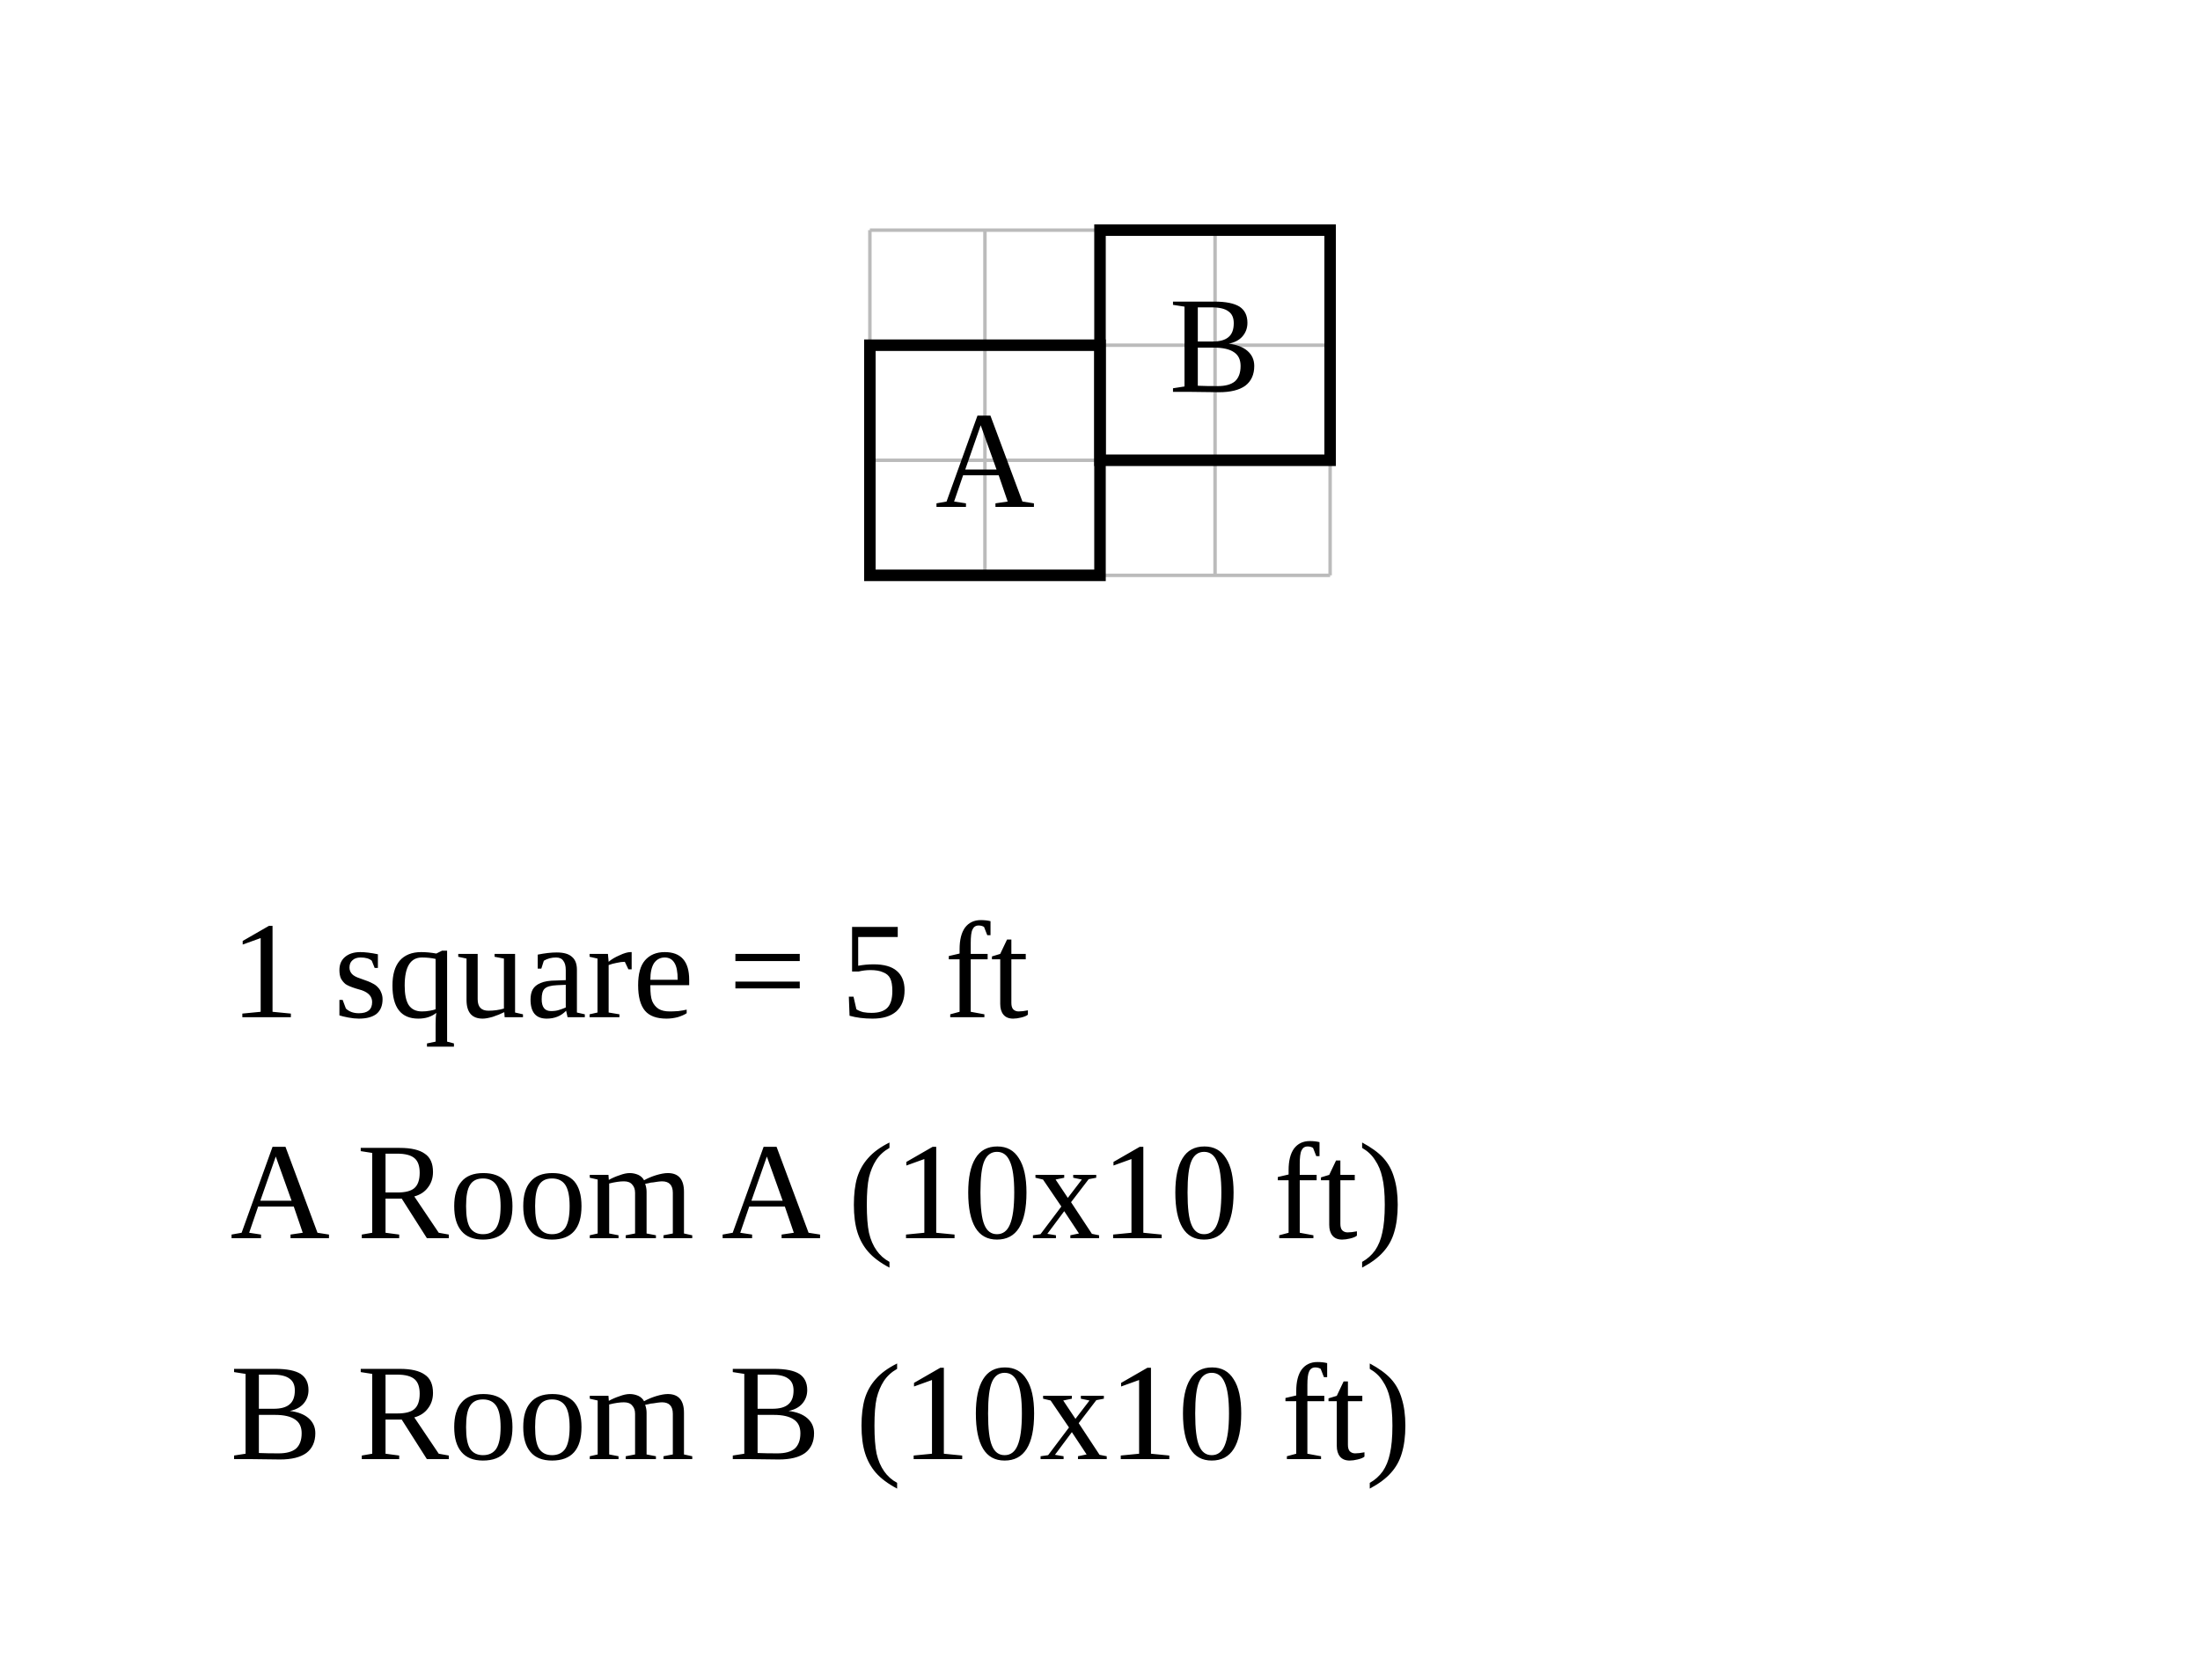
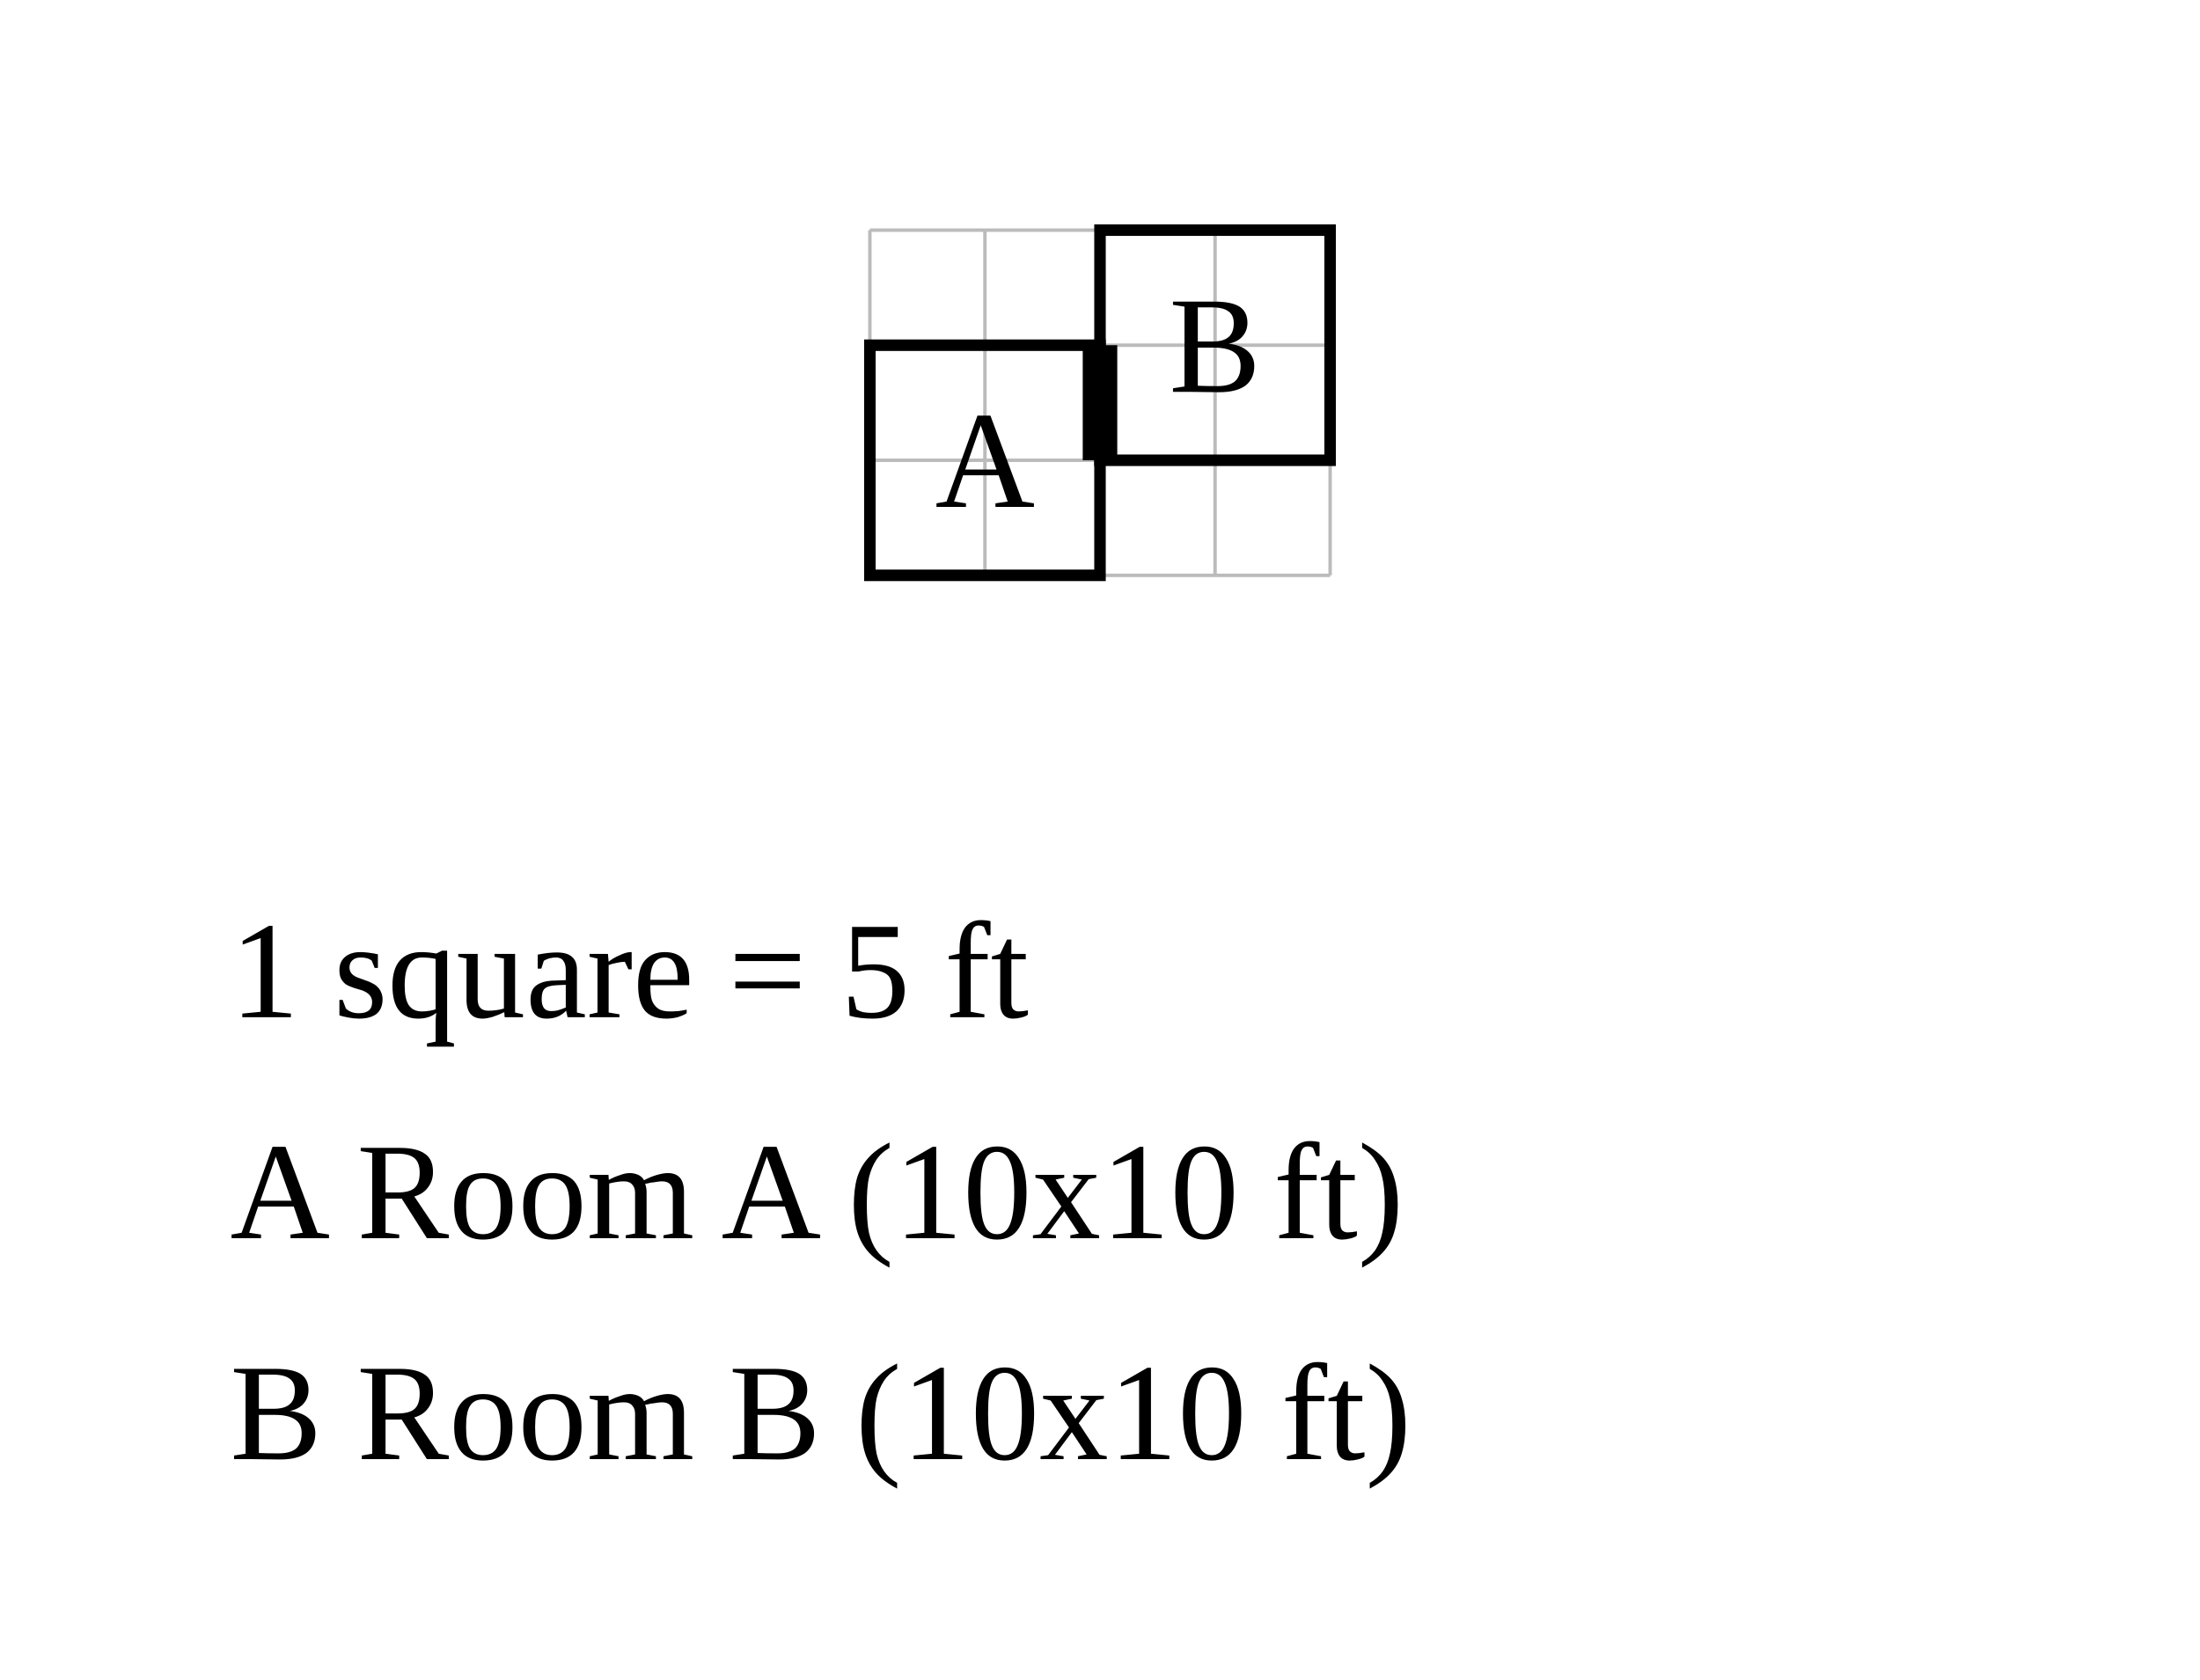
<svg xmlns="http://www.w3.org/2000/svg" width="956" height="730" viewBox="-37.8 -15 95.6 73">
  <rect x="-37.8" y="-15" width="95.6" height="73" fill="white" />
  <g stroke="#bbb" stroke-width="0.15">
    <line x1="0" y1="-5" x2="0" y2="10" />
    <line x1="5" y1="-5" x2="5" y2="10" />
    <line x1="10" y1="-5" x2="10" y2="10" />
    <line x1="15" y1="-5" x2="15" y2="10" />
    <line x1="20" y1="-5" x2="20" y2="10" />
    <line x1="0" y1="-5" x2="20" y2="-5" />
    <line x1="0" y1="0" x2="20" y2="0" />
    <line x1="0" y1="5" x2="20" y2="5" />
    <line x1="0" y1="10" x2="20" y2="10" />
  </g>
  <rect data-room="a" x="0" y="0" width="10" height="10" fill="none" stroke="black" stroke-width="0.5" />
  <text data-room="a" x="5" y="5" text-anchor="middle" dominant-baseline="central" font-size="6">A</text>
  <rect data-room="b" x="10" y="-5" width="10" height="10" fill="none" stroke="black" stroke-width="0.5" />
  <text data-room="b" x="15" y="0" text-anchor="middle" dominant-baseline="central" font-size="6">B</text>
+   <line class="door" x1="10" y1="0" x2="10" y2="5" stroke="black" stroke-width="1.5" />
  <text class="scale" x="-27.8" y="29.2" font-size="6">1 square = 5 ft</text>
  <text class="key" x="-27.8" y="38.8" font-size="6">A  Room A  (10x10 ft)</text>
  <text class="key" x="-27.8" y="48.4" font-size="6">B  Room B  (10x10 ft)</text>
</svg>
